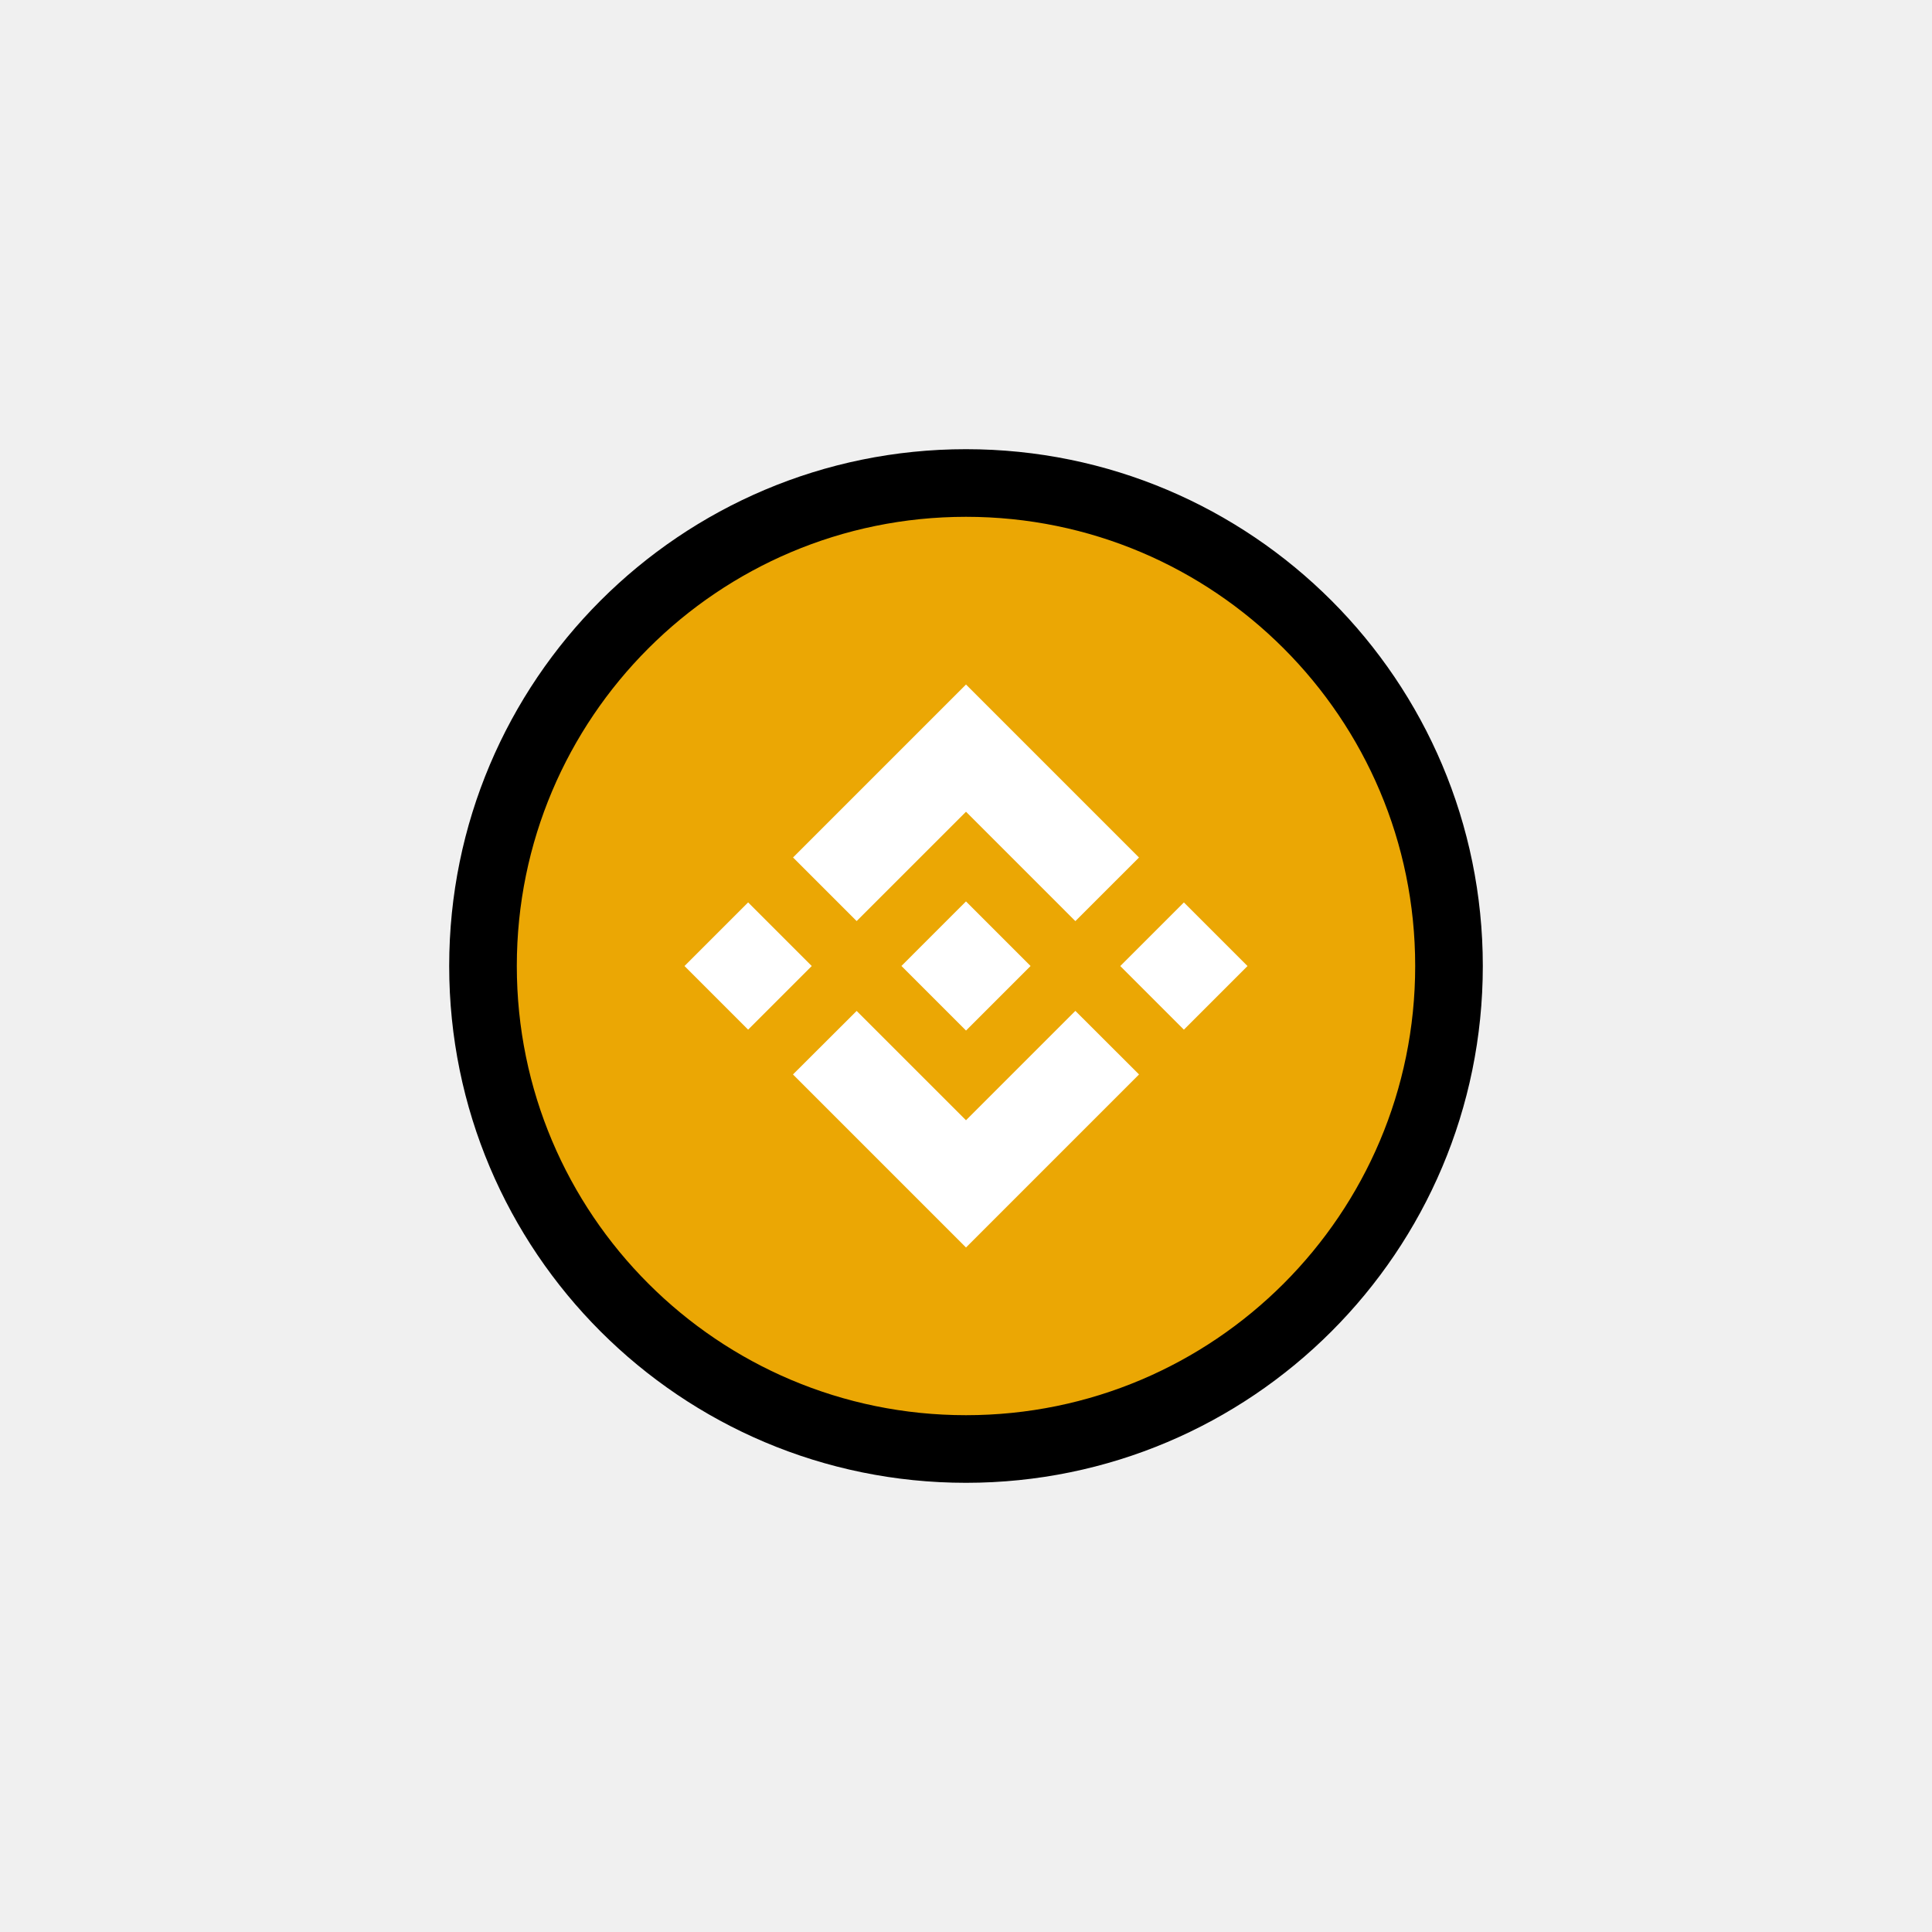
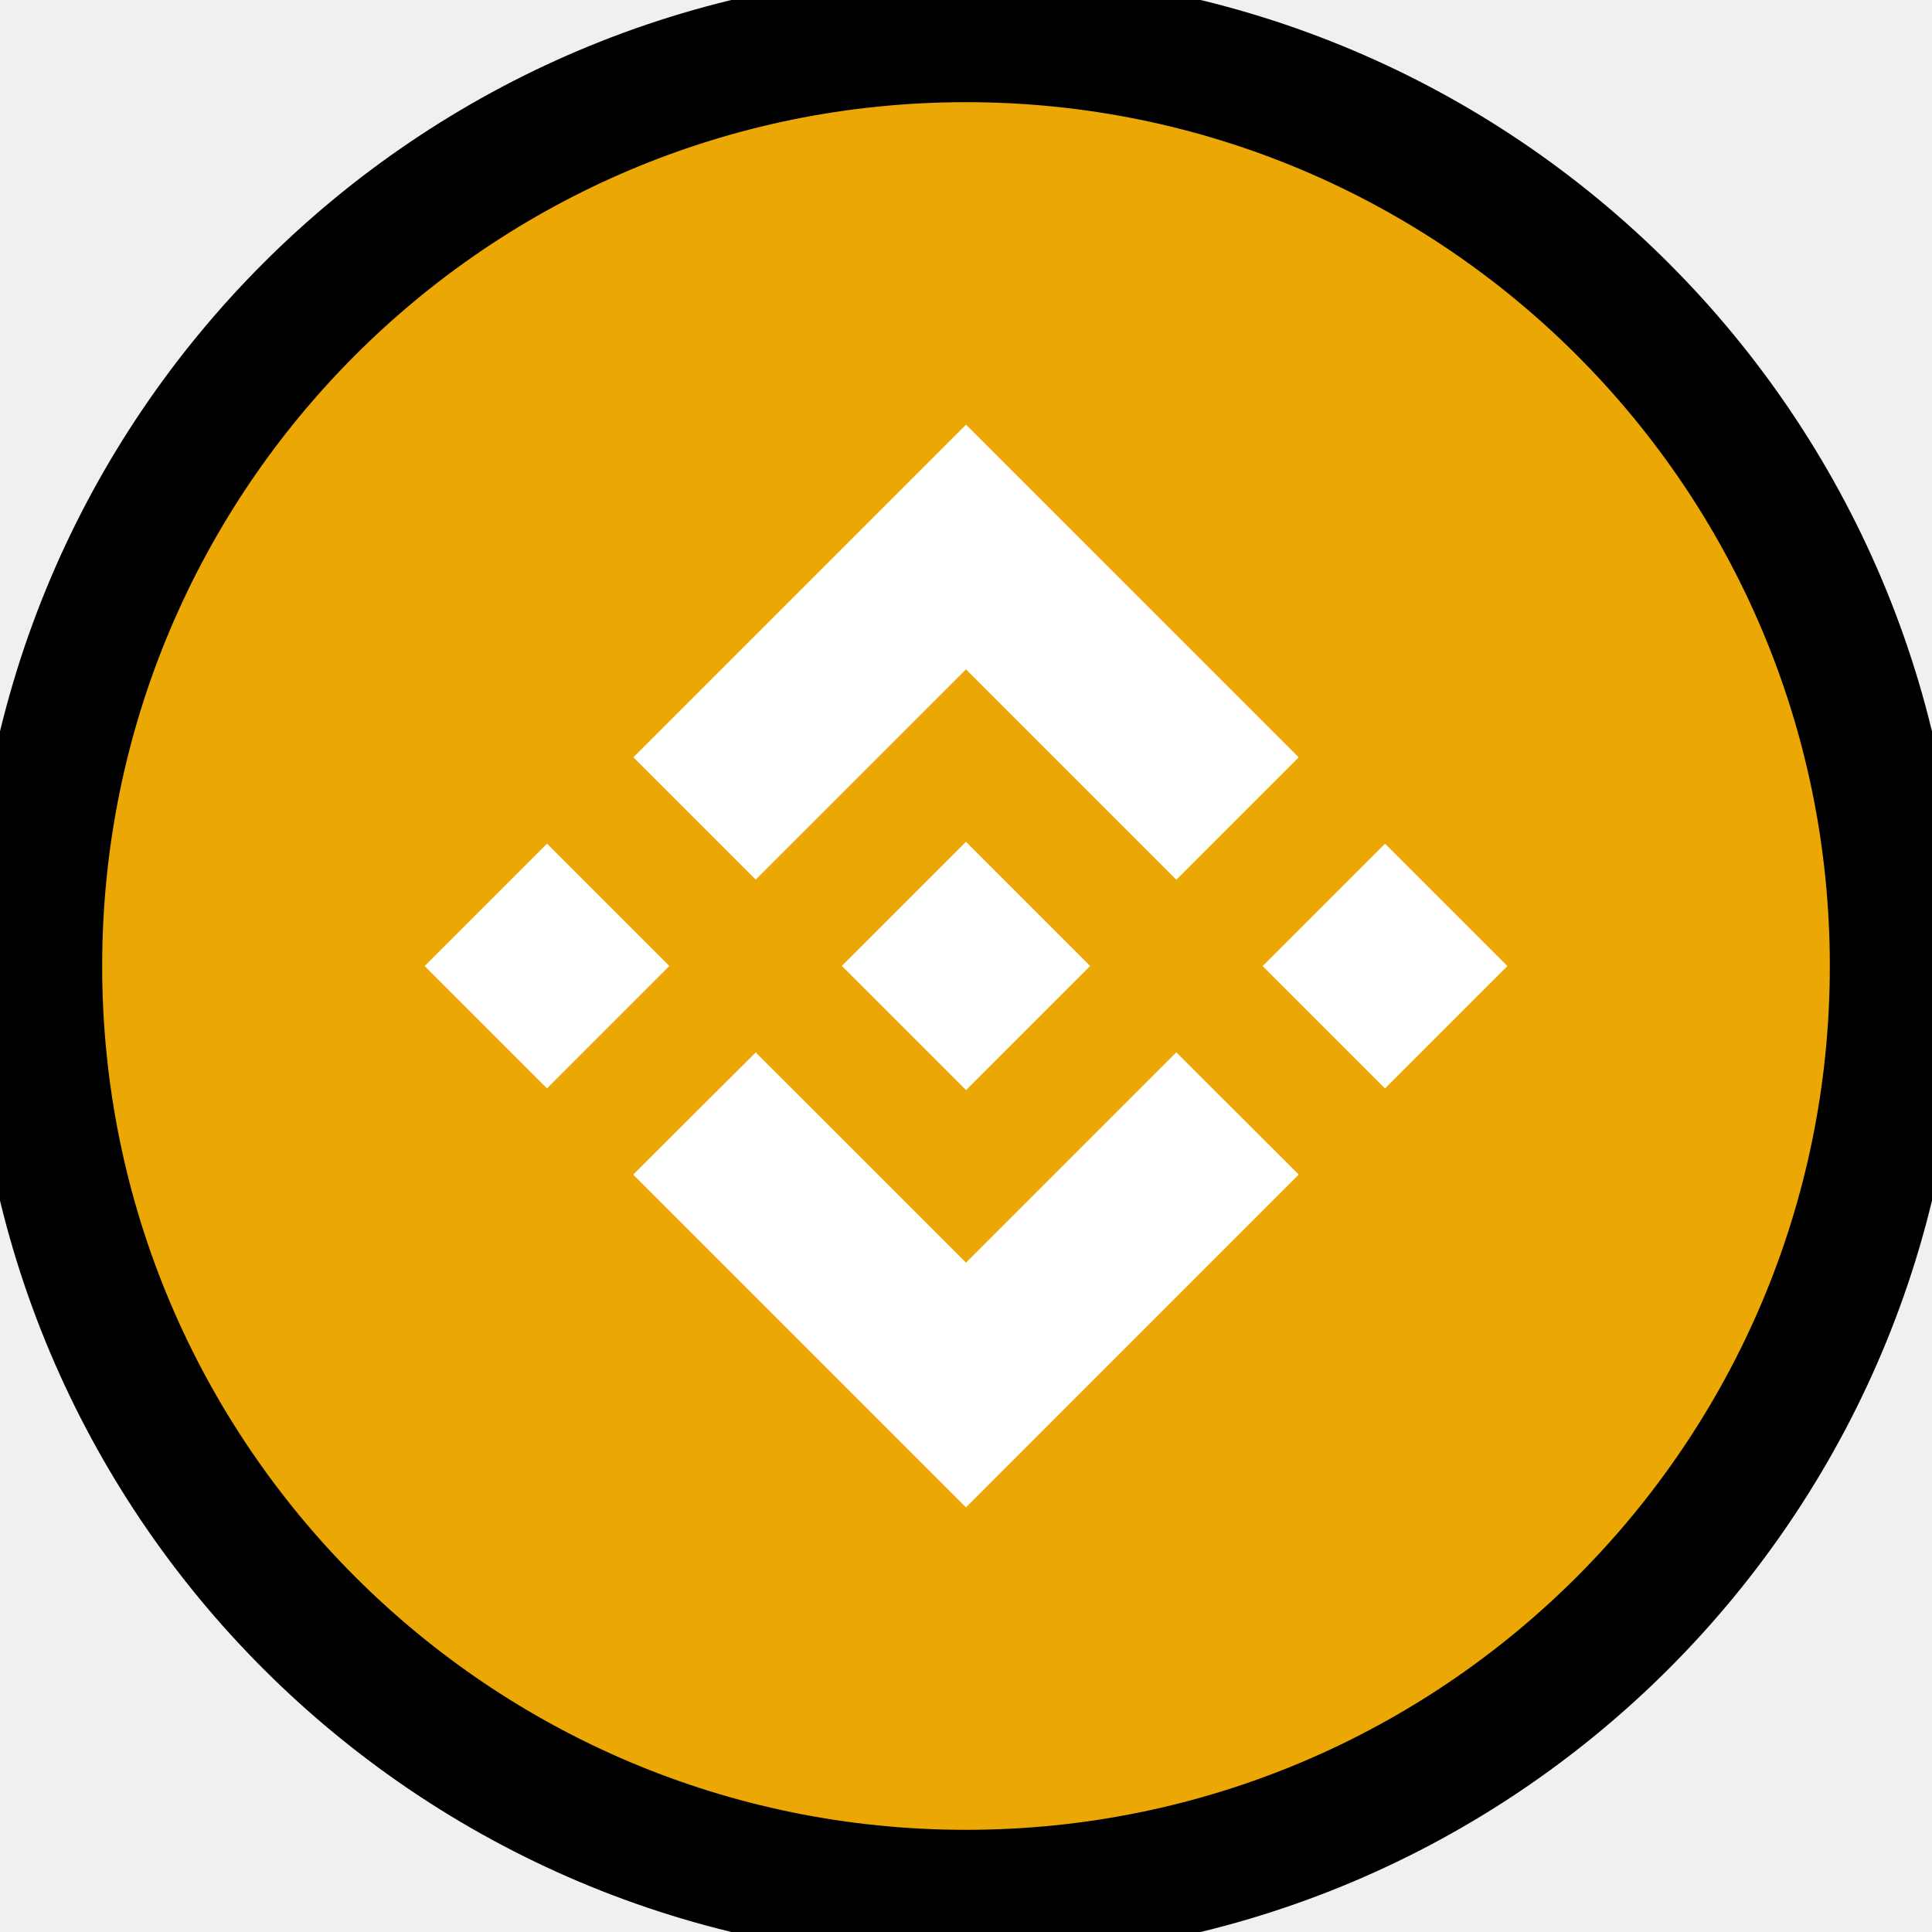
- <svg xmlns="http://www.w3.org/2000/svg" id="_Слой_1" data-name="Слой_1" version="1.1" viewBox="0 0 1000 1000">
+ <svg xmlns="http://www.w3.org/2000/svg" id="_Слой_1" data-name="Слой_1" version="1.1" viewBox="240 240 520 520">
  <defs>
    <style>
      .st0 {
        fill: #fff;
      }

      .st1 {
        fill: #eba704;
        stroke: #000;
        stroke-width: 35px;
      }
    </style>
  </defs>
  <circle id="svg_7" class="st1" cx="500" cy="500" r="250" />
  <g id="Logo">
    <g>
      <g id="Triangles">
        <polygon class="st0" points="589.57 556.14 589.54 556.15 500 645.7 410.48 556.18 410.44 556.14 443.4 523.26 443.4 523.26 500 579.84 556.61 523.23 589.57 556.14" />
        <polygon class="st0" points="589.54 443.85 556.61 476.77 500 420.16 443.4 476.74 410.48 443.82 500 354.3 589.54 443.85" />
      </g>
      <g id="Rectangles">
        <rect class="st0" x="589.49" y="476.74" width="46.57" height="46.57" transform="translate(-174.09 579.75) rotate(-45)" />
        <rect class="st0" x="363.94" y="476.72" width="46.57" height="46.57" transform="translate(-240.14 420.26) rotate(-45)" />
        <path class="st0" d="M533.4,499.99h.01l-33.42-33.42-24.69,24.69h0l-2.83,2.83-5.85,5.85-.04.04.04.04,33.39,33.39,33.42-33.42h.01s-.04-.01-.04-.01" />
      </g>
    </g>
  </g>
</svg>
